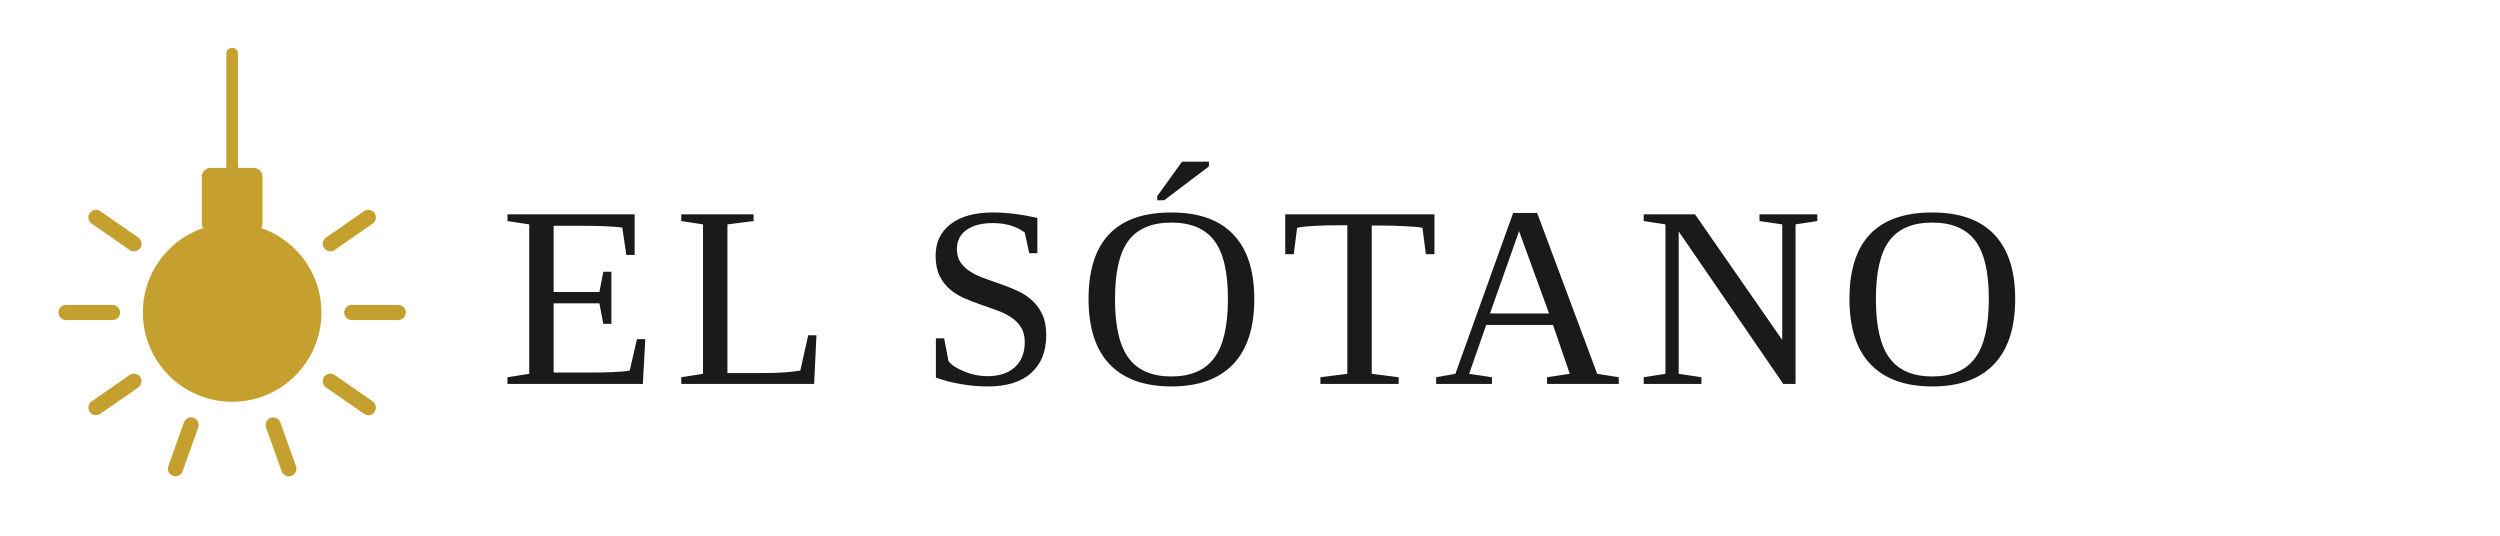
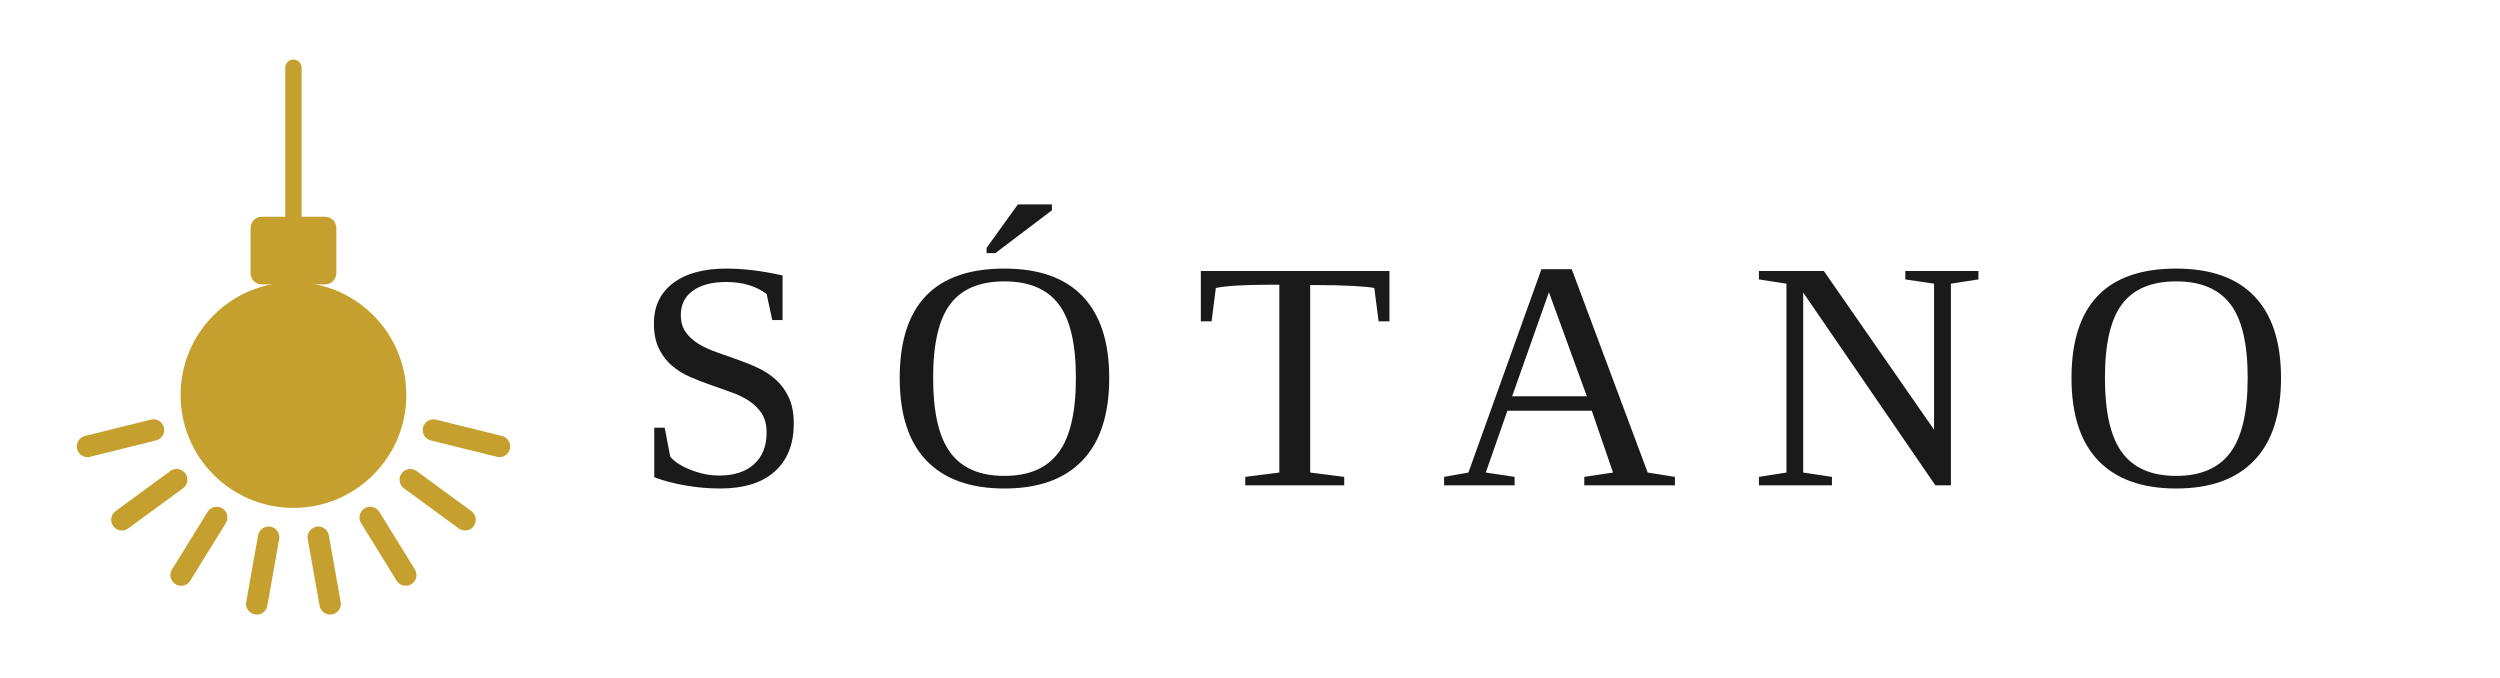
- <svg xmlns="http://www.w3.org/2000/svg" viewBox="0 0 560 120" width="560" height="120">
+ <svg xmlns="http://www.w3.org/2000/svg" viewBox="0 0 443 120" width="443" height="120">
  <g stroke="#c6a02f" stroke-linecap="round" fill="none">
-     <line x1="52" y1="12" x2="52" y2="39.6" stroke-width="2.6" />
-     <g stroke-width="3.4">
-       <line x1="61.2" y1="95.2" x2="64.7" y2="105.0" />
-       <line x1="74.0" y1="85.4" x2="82.5" y2="91.3" />
-       <line x1="78.8" y1="70.0" x2="89.2" y2="70.0" />
-       <line x1="74.0" y1="54.6" x2="82.5" y2="48.7" />
-       <line x1="42.8" y1="95.2" x2="39.3" y2="105.0" />
-       <line x1="30.0" y1="85.4" x2="21.5" y2="91.3" />
-       <line x1="25.2" y1="70.0" x2="14.8" y2="70.0" />
-       <line x1="30.0" y1="54.6" x2="21.5" y2="48.7" />
+     <line x1="52" y1="12" x2="52" y2="40.0" stroke-width="2.90" />
+     <g stroke-width="3.80">
+       <line x1="56.4" y1="95.2" x2="58.5" y2="107.0" />
+       <line x1="65.6" y1="91.7" x2="71.9" y2="101.9" />
+       <line x1="72.7" y1="85.0" x2="82.4" y2="92.1" />
+       <line x1="76.8" y1="76.2" x2="88.5" y2="79.1" />
+       <line x1="47.6" y1="95.2" x2="45.5" y2="107.0" />
+       <line x1="38.4" y1="91.7" x2="32.1" y2="101.9" />
+       <line x1="31.3" y1="85.0" x2="21.6" y2="92.1" />
+       <line x1="27.2" y1="76.2" x2="15.5" y2="79.1" />
    </g>
  </g>
-   <rect x="45.2" y="37.6" width="13.6" height="14.4" rx="2" fill="#c6a02f" />
+   <rect x="44.4" y="38.4" width="15.2" height="12.0" rx="2.0" fill="#c6a02f" />
  <circle cx="52" cy="70" r="20" fill="#c6a02f" />
-   <text x="112" y="86" fill="#1a1a1a" font-family="'Playfair Display', 'Didot', 'Bodoni MT', Georgia, 'Times New Roman', serif" font-size="58" letter-spacing="3.5">EL SÓTANO</text>
+   <text x="112" y="86" fill="#1a1a1a" font-family="'Playfair Display', 'Didot', 'Bodoni MT', Georgia, 'Times New Roman', serif" font-size="58" letter-spacing="12.8">SÓTANO</text>
</svg>
